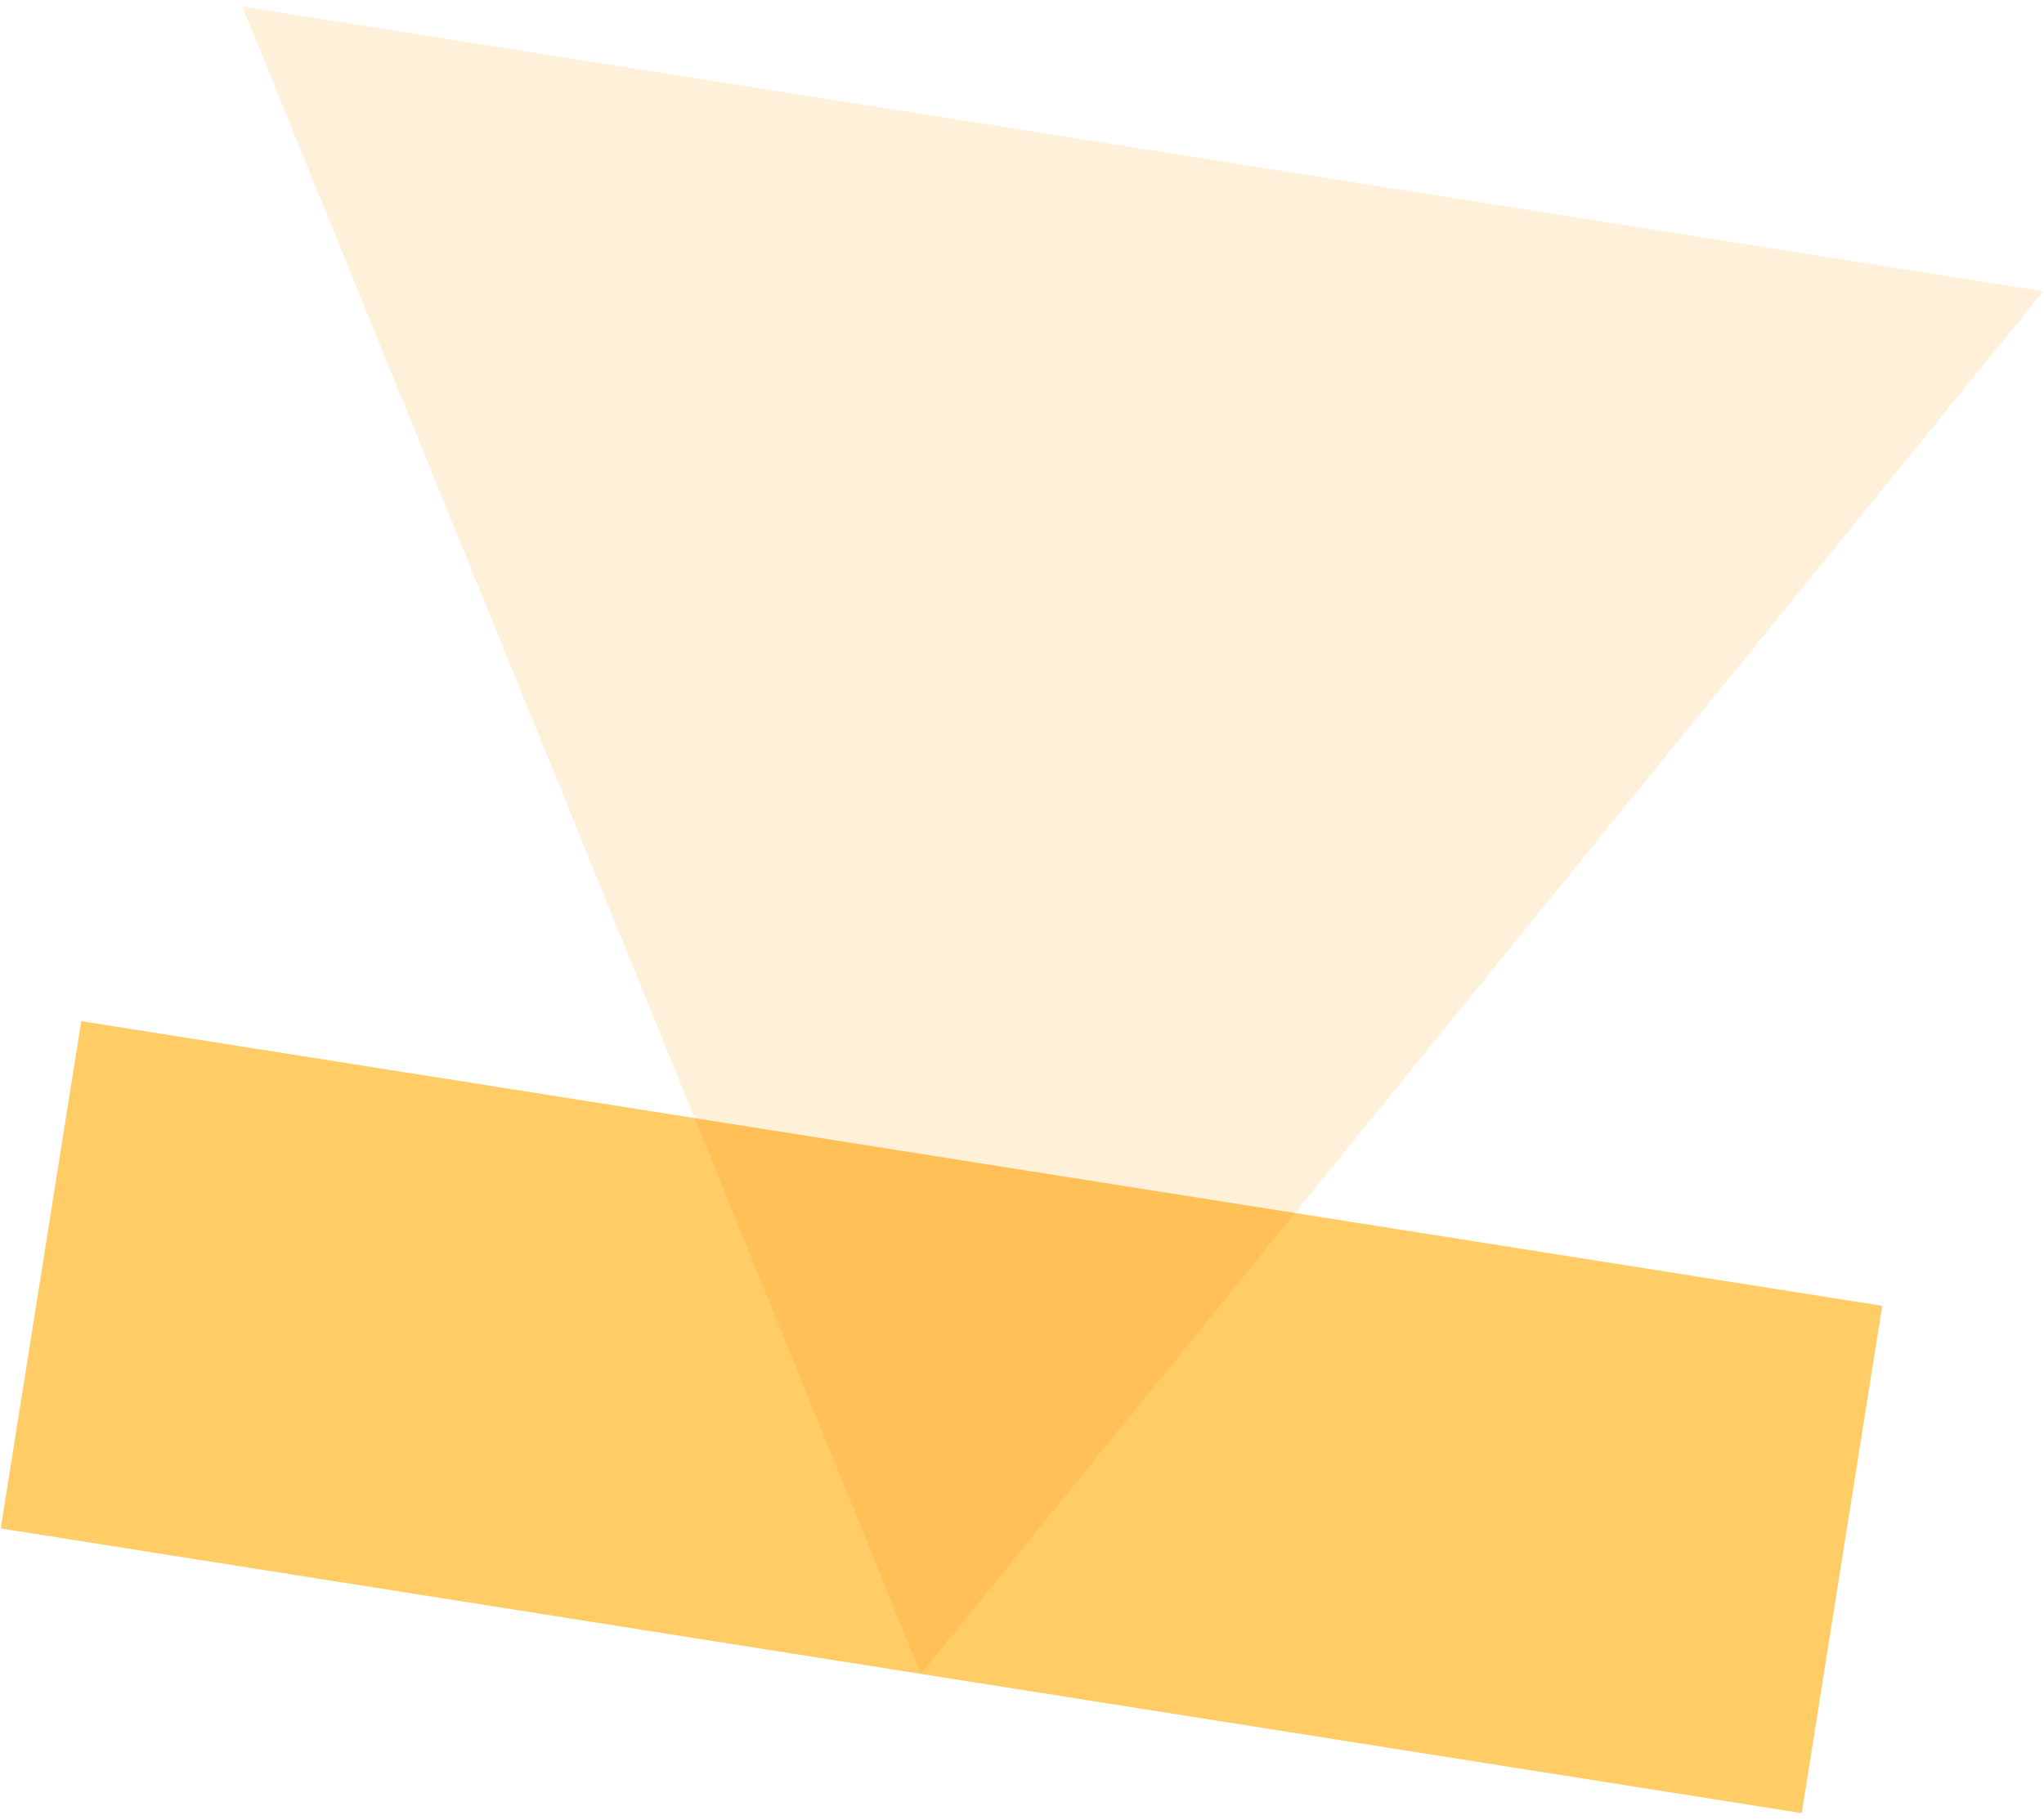
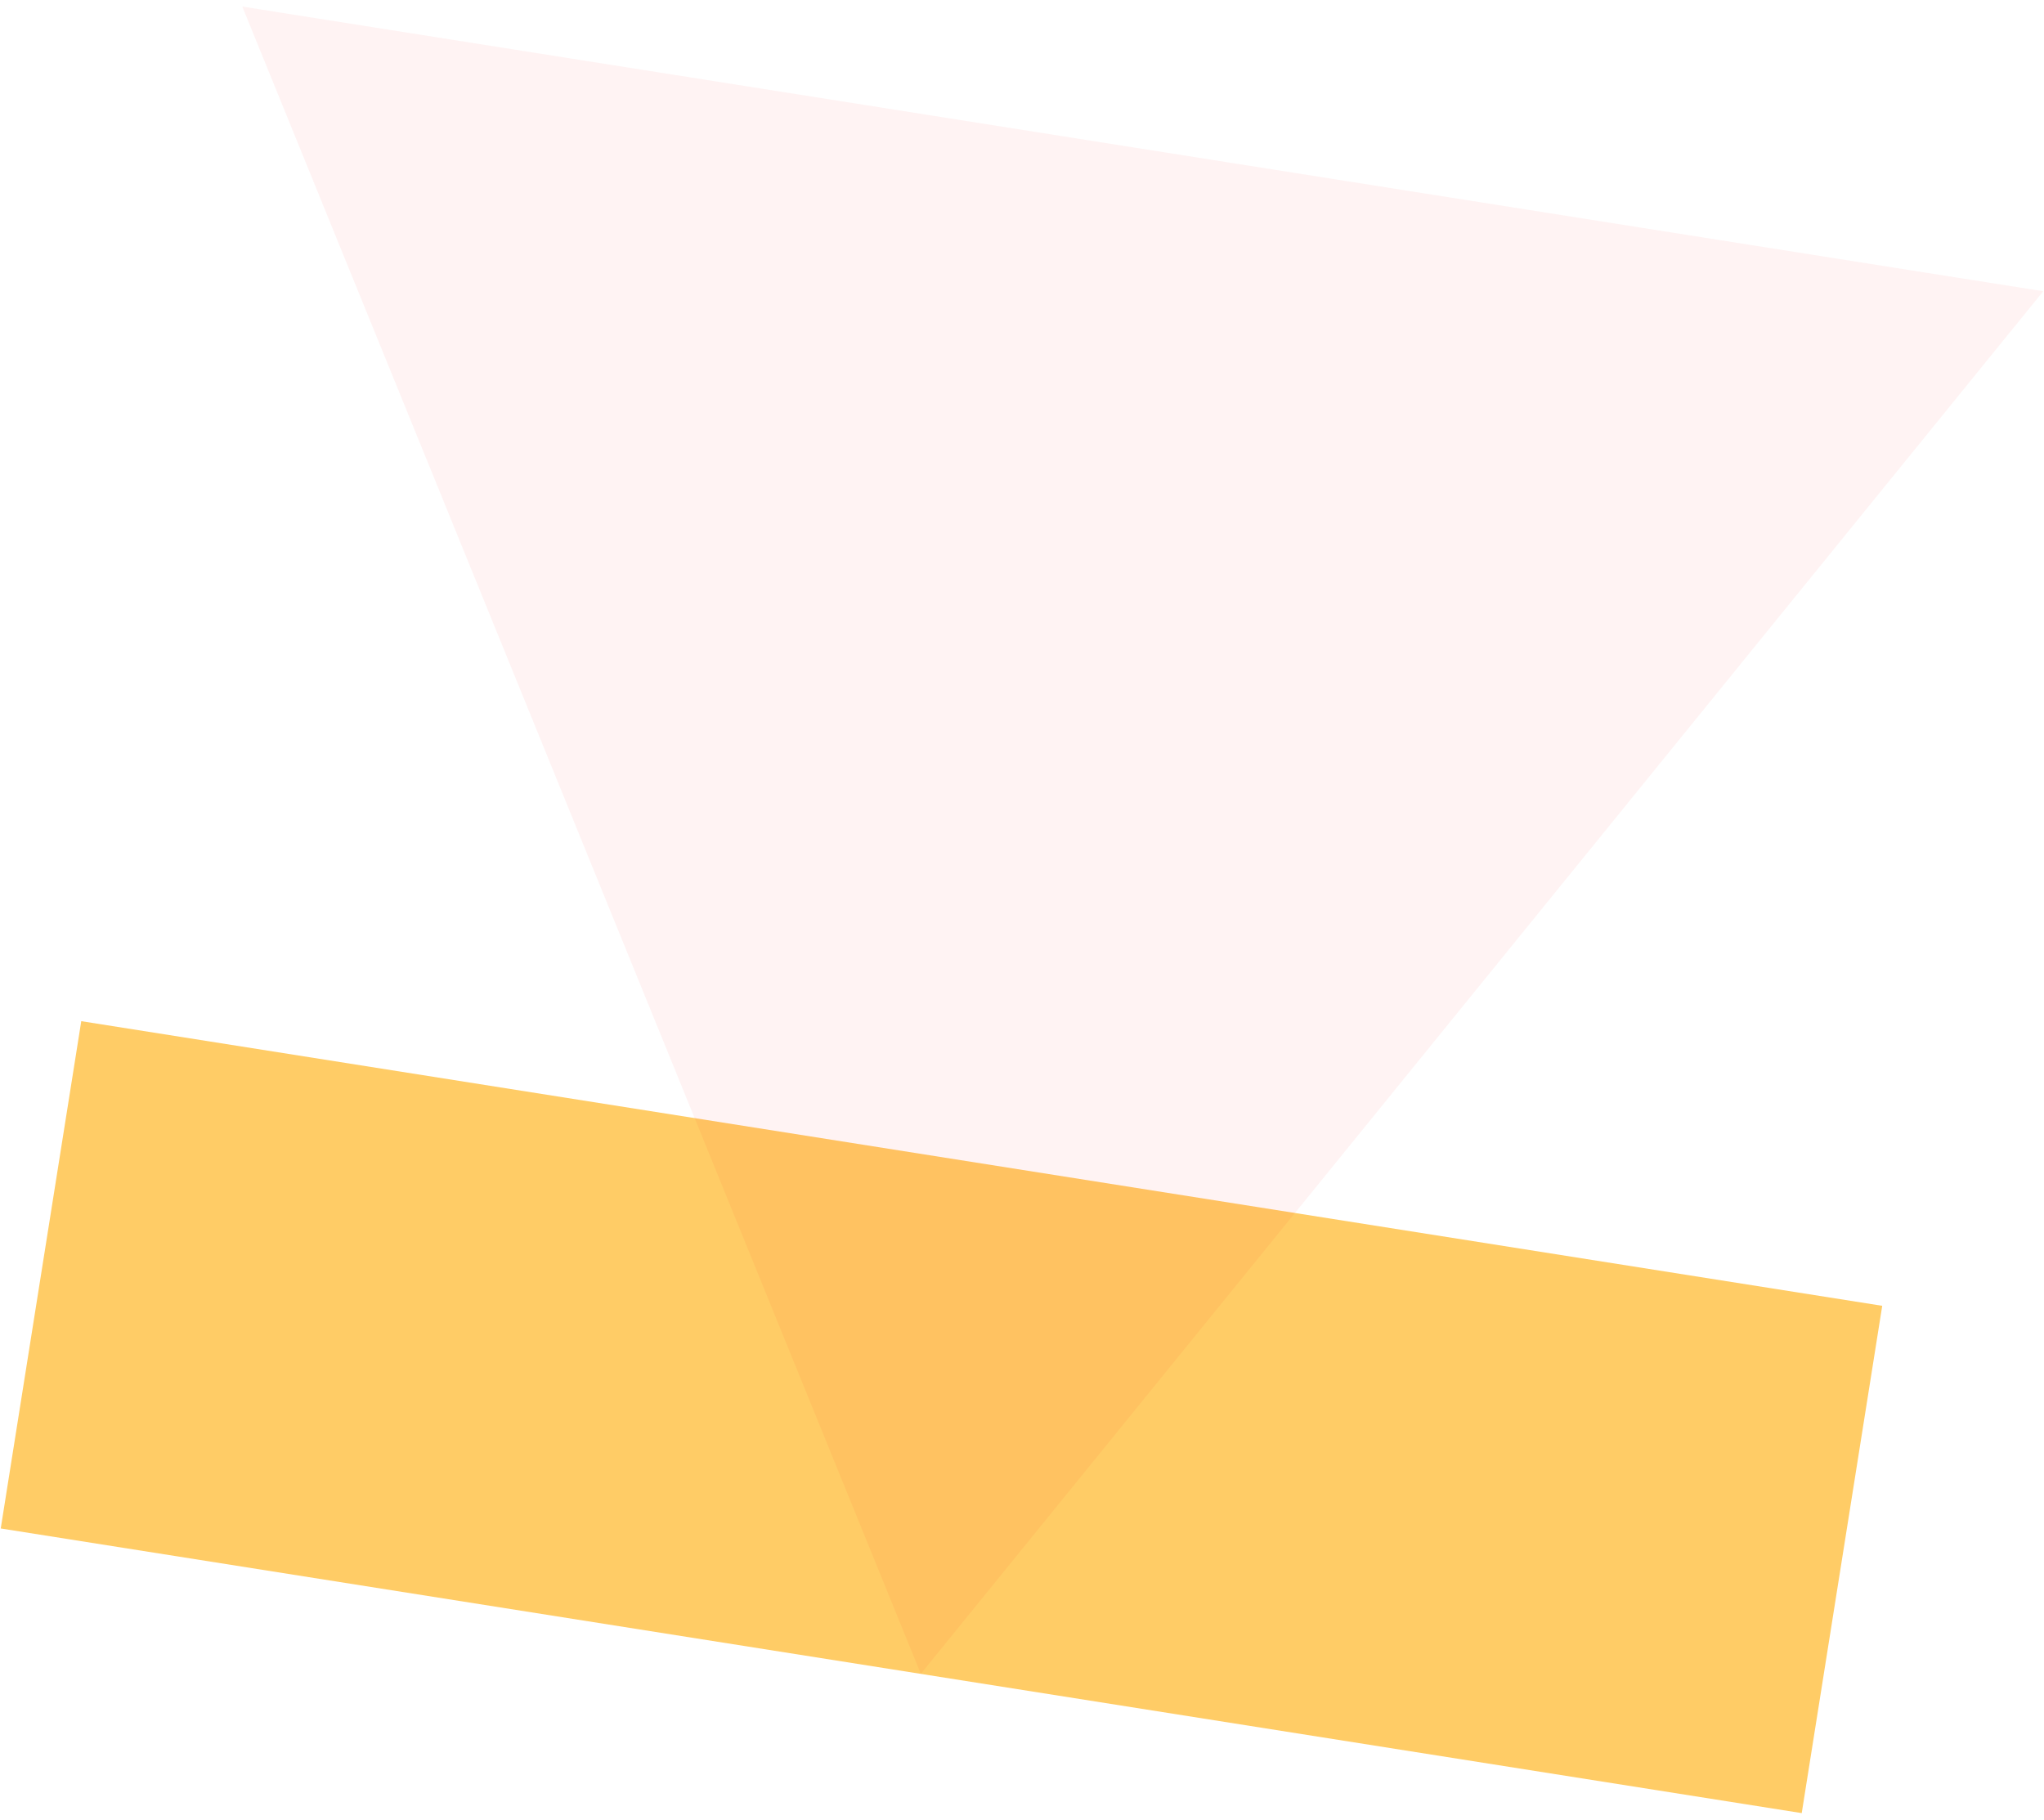
<svg xmlns="http://www.w3.org/2000/svg" width="82px" height="73px" viewBox="0 0 82 73" version="1.1">
  <g id="Page-1" stroke="none" stroke-width="1" fill="none" fill-rule="evenodd">
    <g id="IMac-21,5-Copy" transform="translate(-1377, -2763)">
-       <g id="atom" transform="translate(1110, 2326)">
-         <g id="Group-417-Copy" transform="translate(267, 437)">
-           <polygon id="Fill-414" fill="#FFF1D9" transform="translate(41.01069, 36.49566) rotate(-81) translate(-41.01069, -36.49566) " points="71.925 73.069 10.096 37.271 71.902 -0.078" />
-           <polygon id="Fill-411" fill="#FFCC66" style="mix-blend-mode: multiply;" transform="translate(37.77002, 56.85116) rotate(-81) translate(-37.77002, -56.85116) " points="27.455 20.274 48.061 20.281 48.085 93.428 27.479 93.422" />
-         </g>
+       <g id="atom_part-6" transform="translate(1377, 2763)">
+         <polygon id="Fill-414" fill="#FFF3F3" transform="translate(41.01069, 36.49566) rotate(-81) translate(-41.01069, -36.49566) " points="71.925 73.069 10.096 37.271 71.902 -0.078" />
+         <polygon id="Fill-411" fill="#FFCC66" style="mix-blend-mode: multiply;" transform="translate(37.77002, 56.85116) rotate(-81) translate(-37.77002, -56.85116) " points="27.455 20.274 48.061 20.281 48.085 93.428 27.479 93.422" />
      </g>
    </g>
  </g>
</svg>
